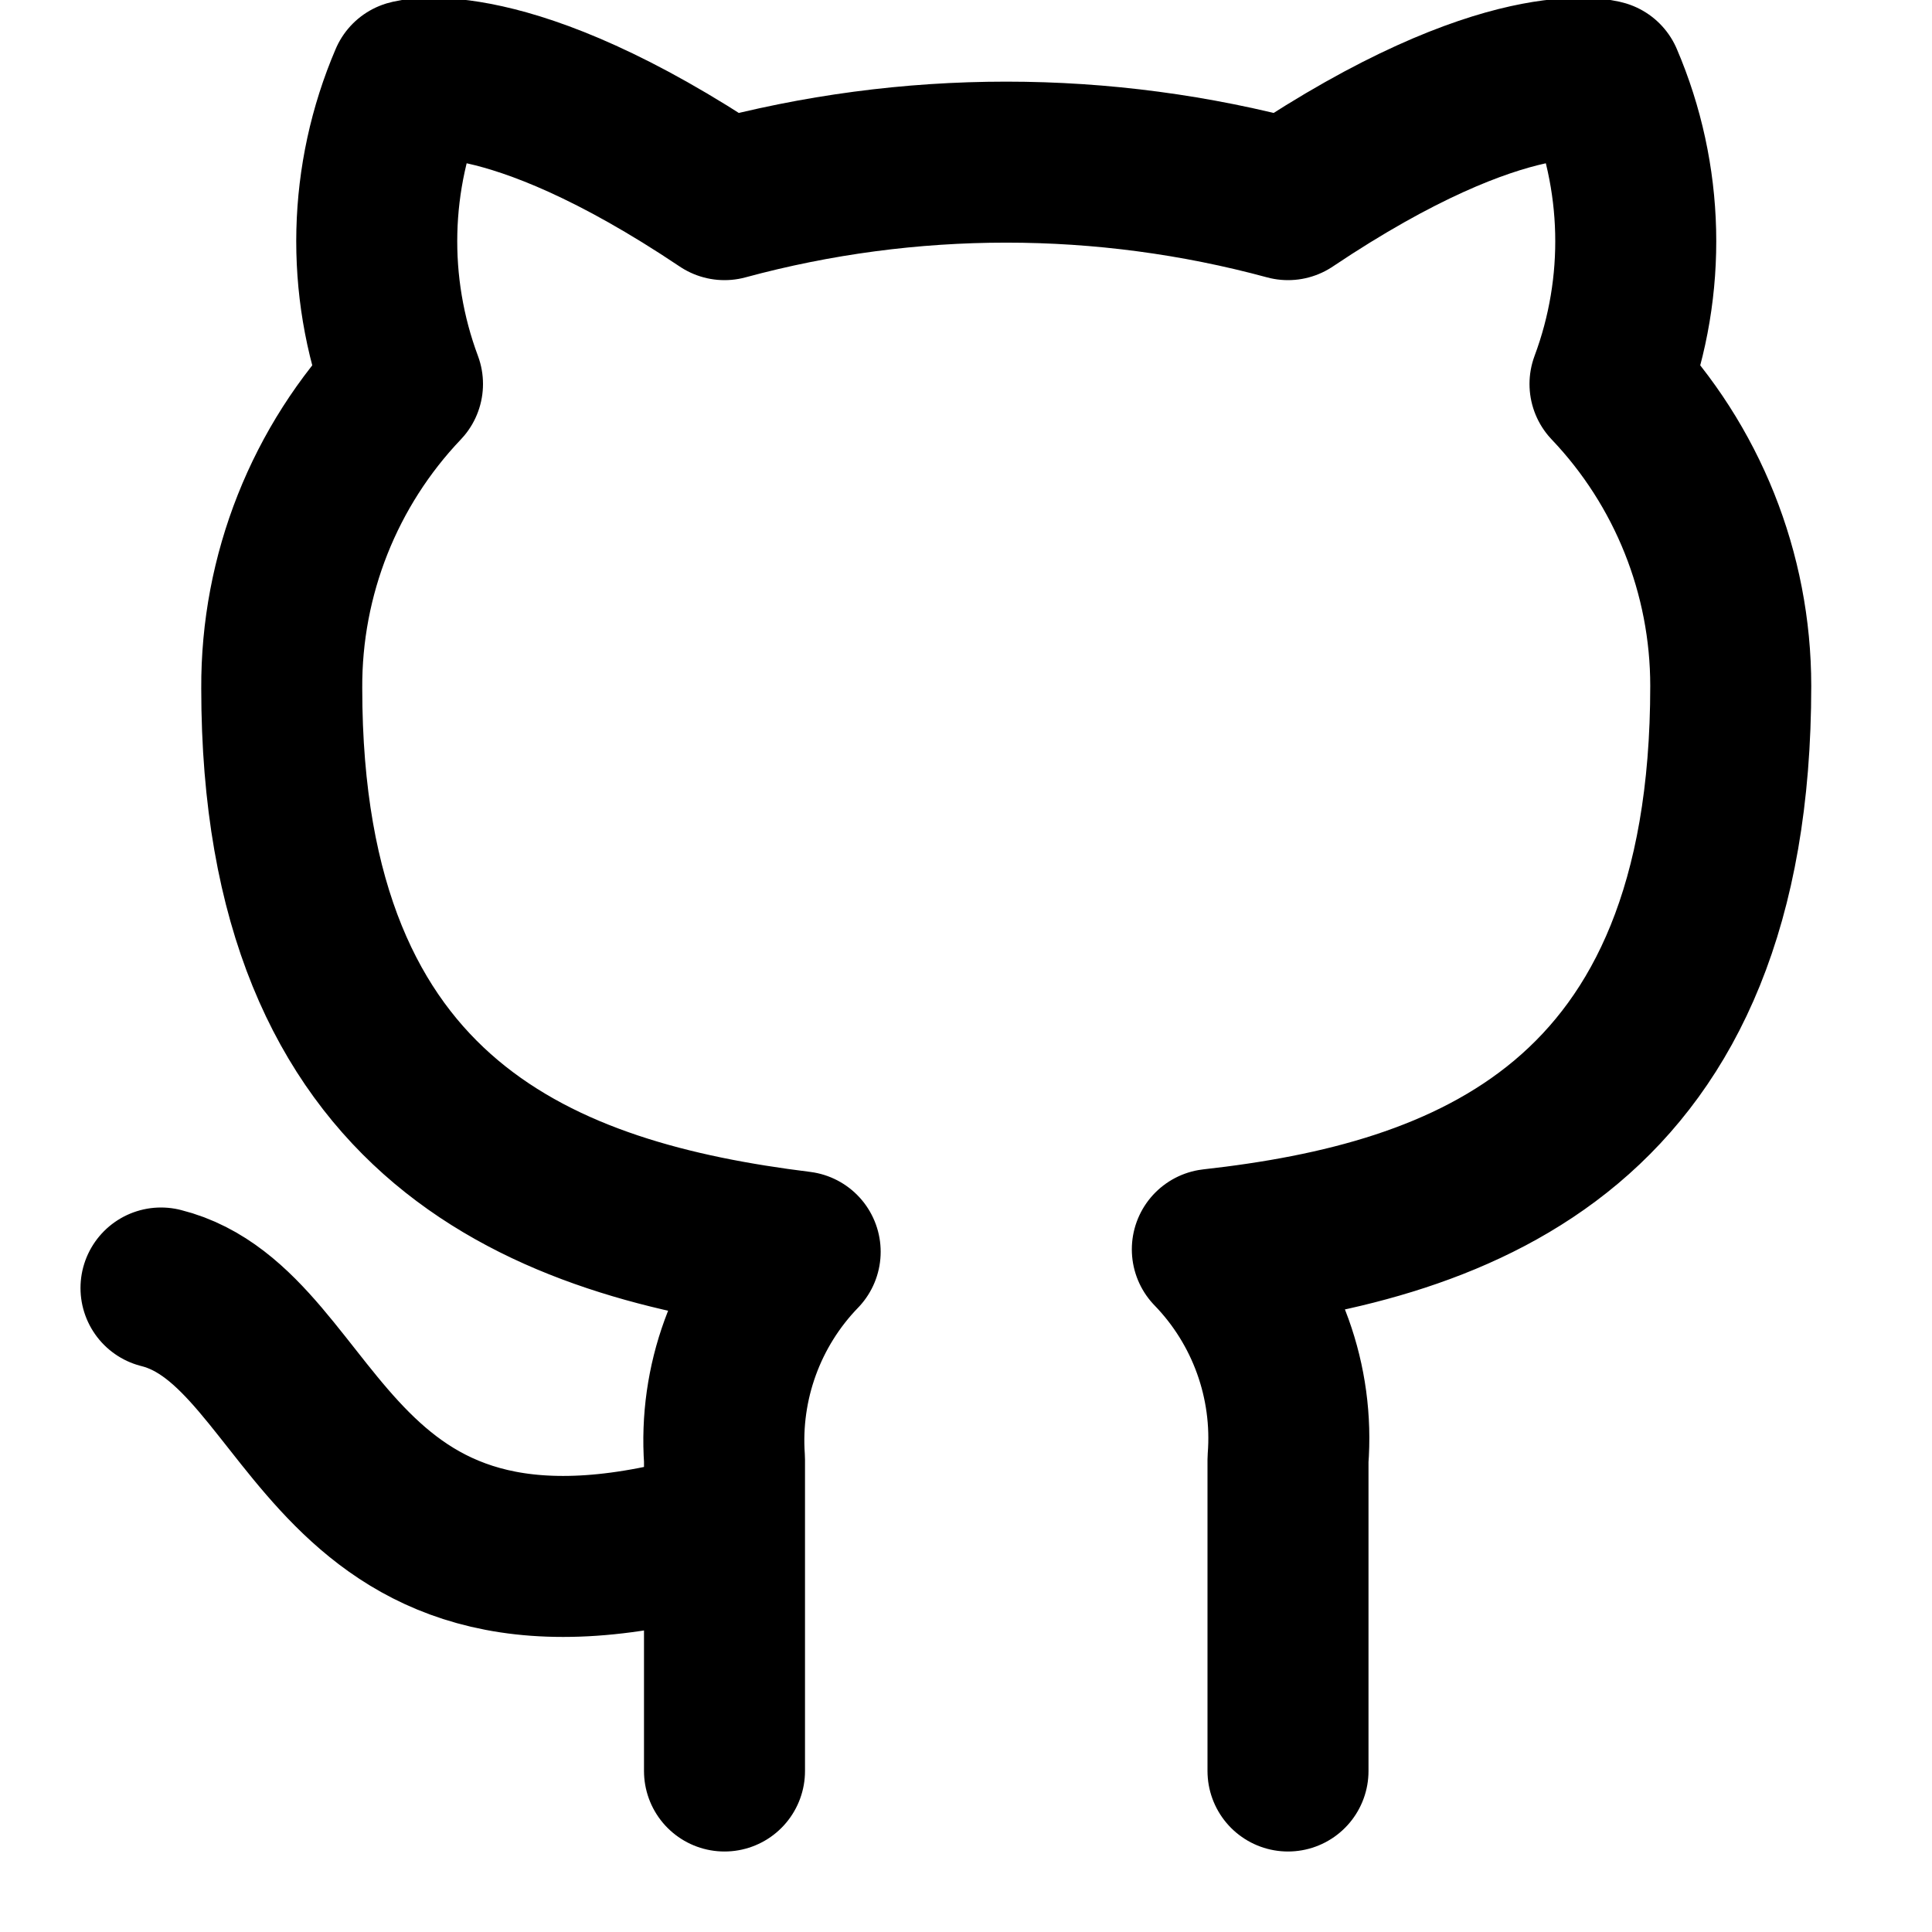
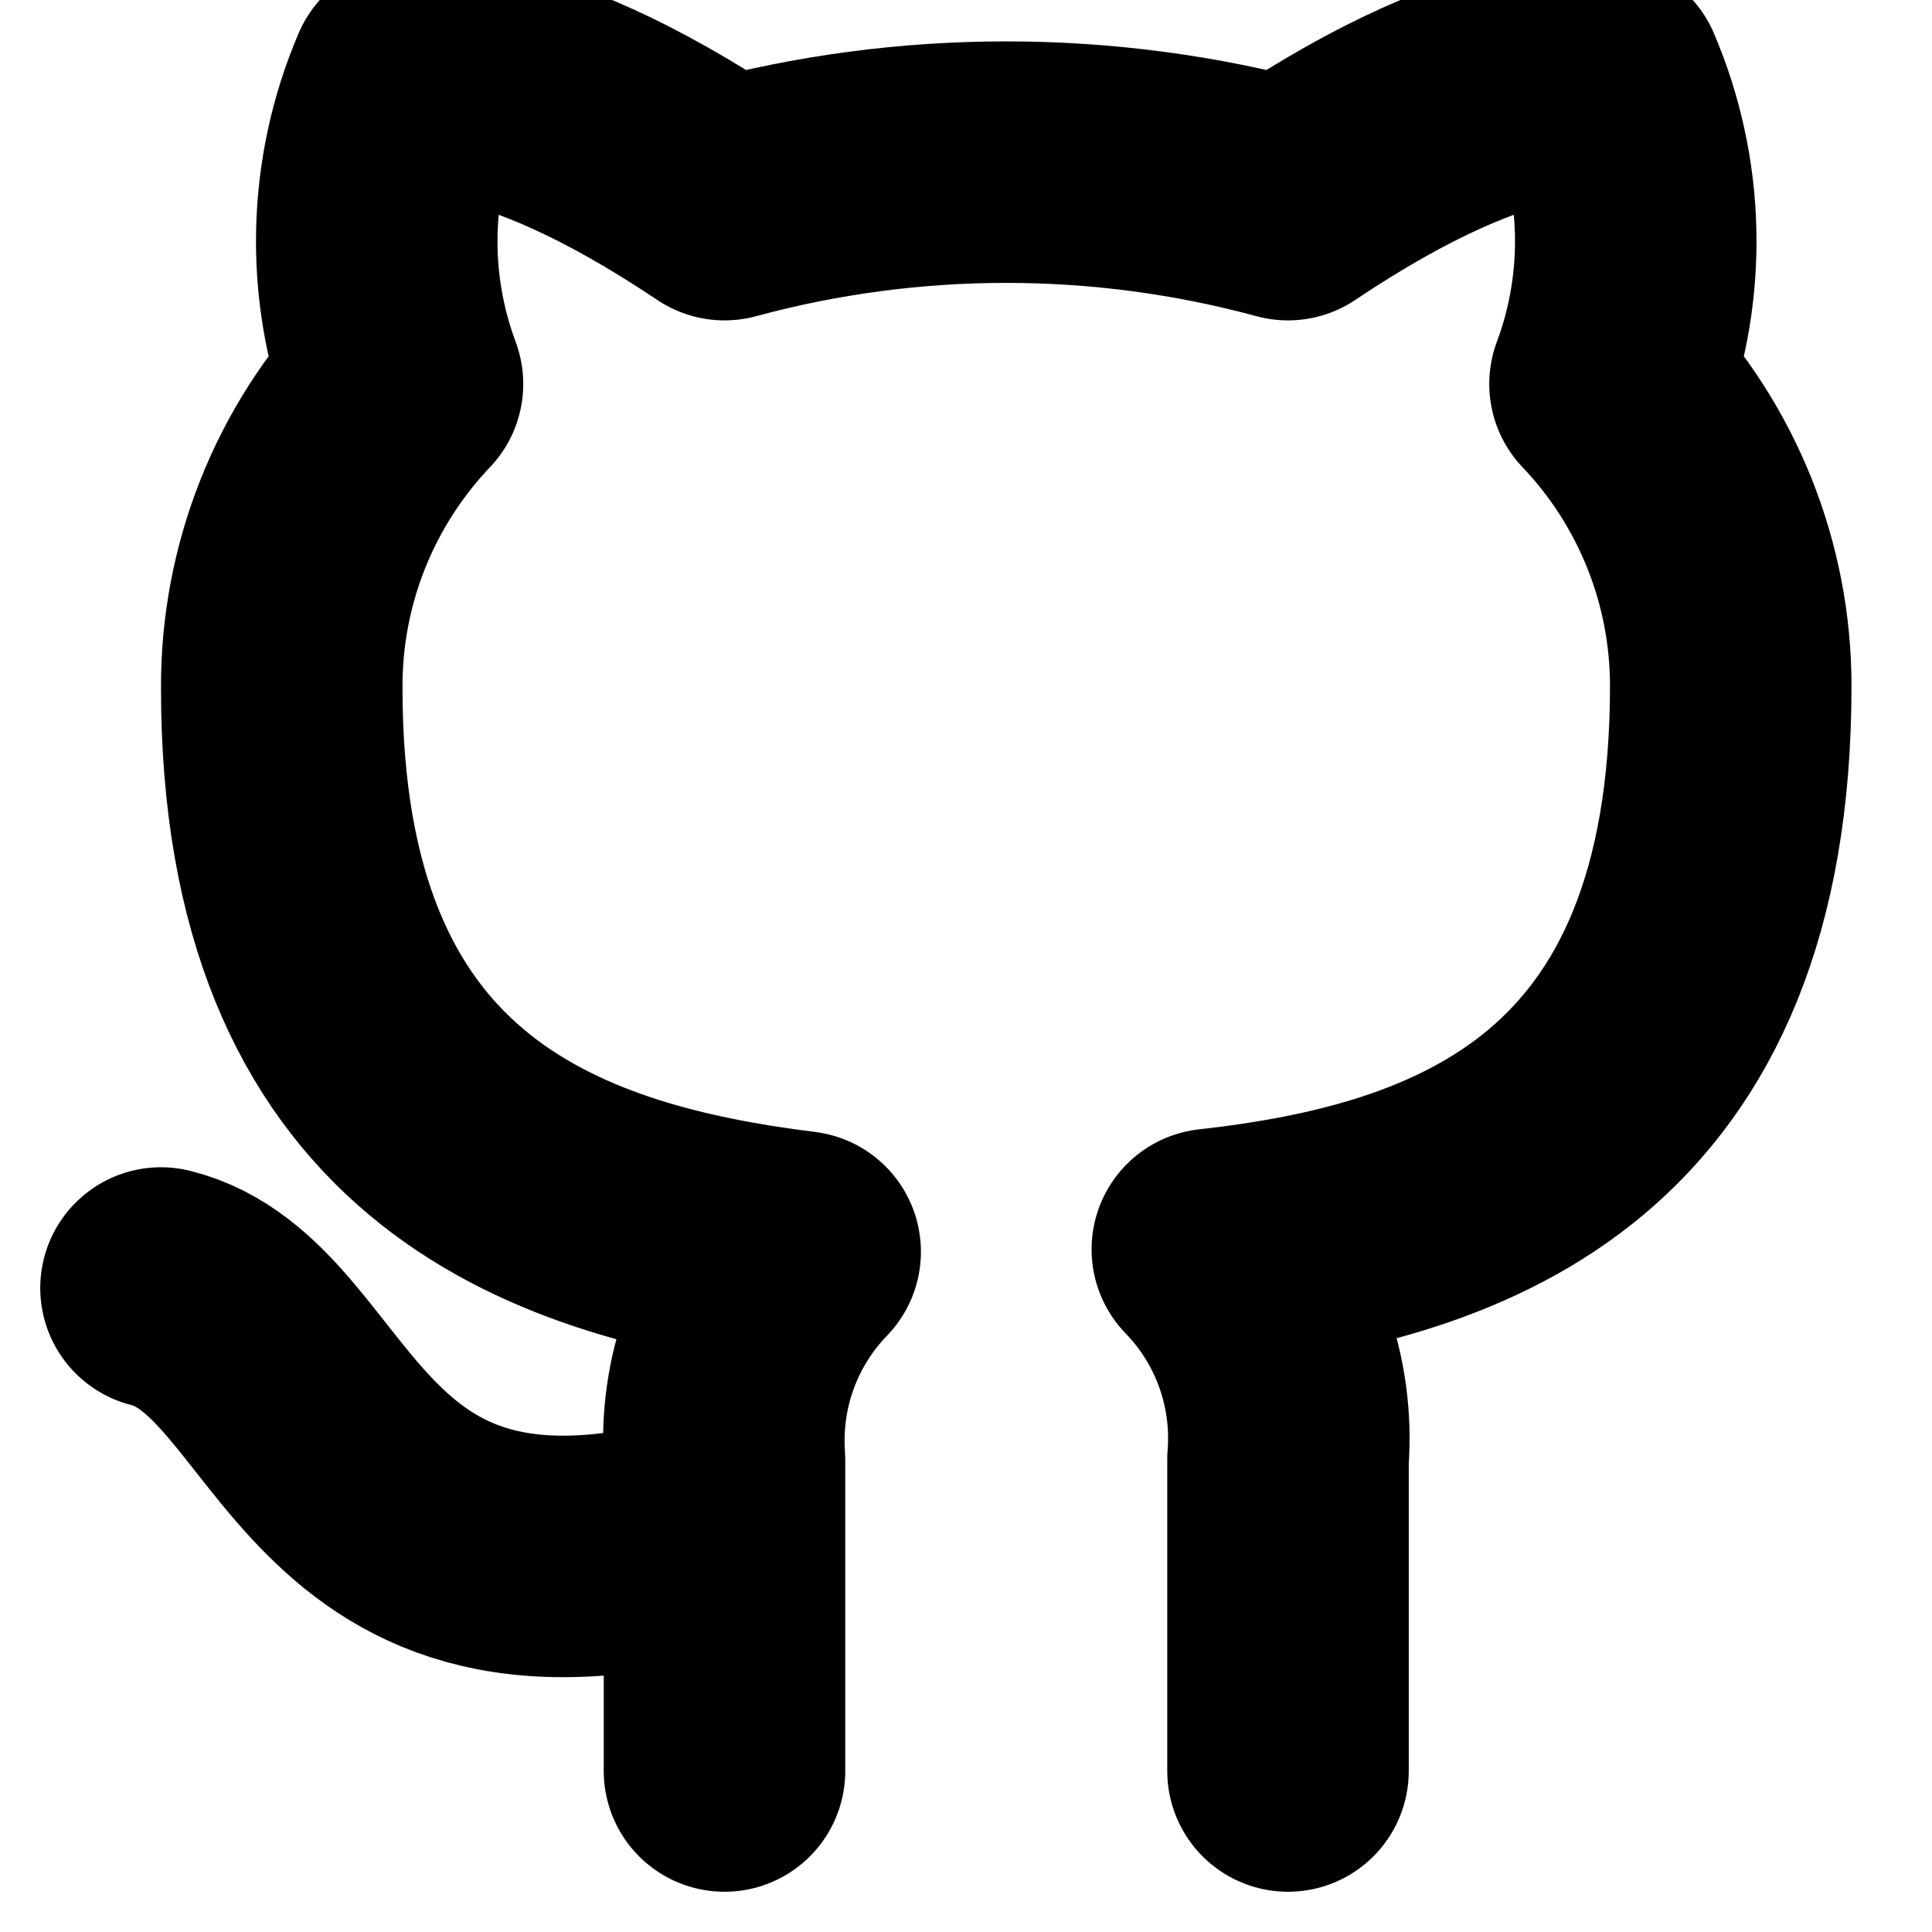
- <svg xmlns="http://www.w3.org/2000/svg" class="feather feather-github" fill="none" height="24" stroke="currentColor" stroke-linecap="round" stroke-linejoin="round" stroke-width="2" viewBox="0 0 24 24" width="24">
+ <svg xmlns="http://www.w3.org/2000/svg" class="feather feather-github" fill="none" height="24" stroke="currentColor" stroke-linecap="round" stroke-linejoin="round" stroke-width="3" viewBox="0 0 24 24" width="24">
  <path d="M9 19c-5 1.5-5-2.5-7-3m14 6v-3.87a3.37 3.37 0 0 0-.94-2.61c3.14-.35 6.44-1.54 6.44-7A5.44 5.44 0 0 0 20 4.77 5.07 5.07 0 0 0 19.91 1S18.73.65 16 2.48a13.38 13.38 0 0 0-7 0C6.27.65 5.09 1 5.09 1A5.07 5.07 0 0 0 5 4.77a5.44 5.44 0 0 0-1.5 3.78c0 5.42 3.3 6.61 6.44 7A3.37 3.37 0 0 0 9 18.13V22" />
</svg>
